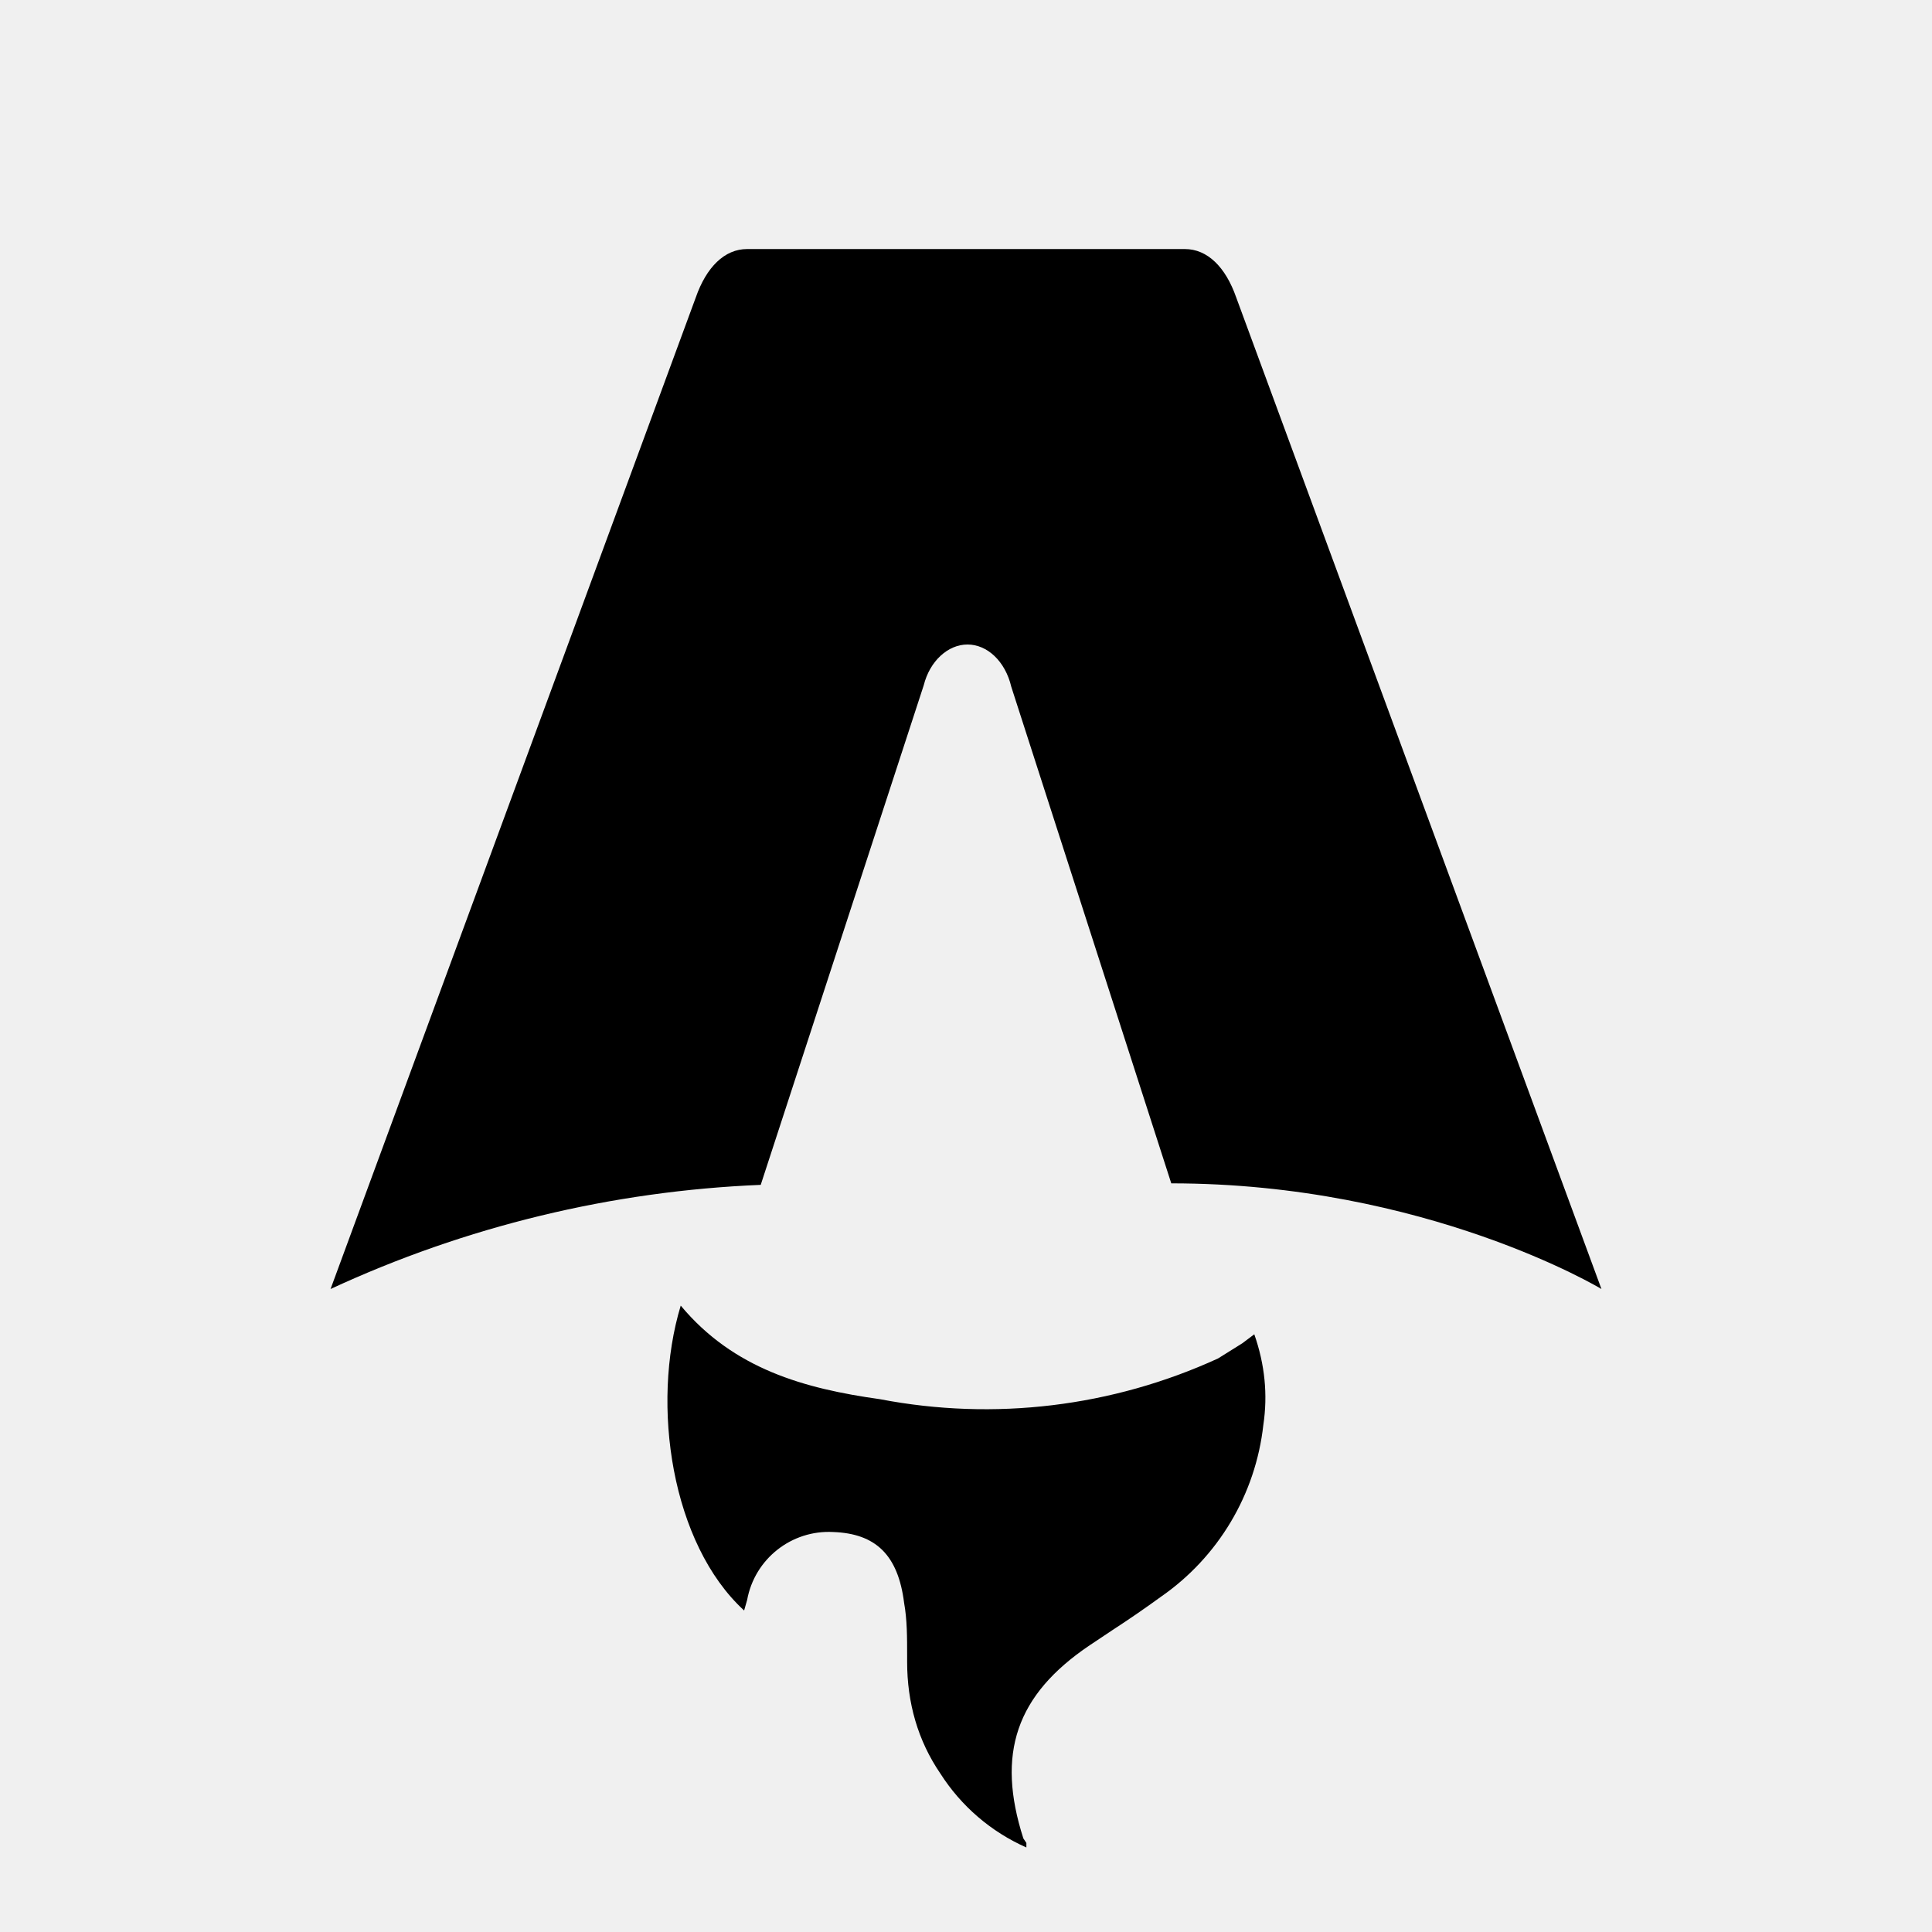
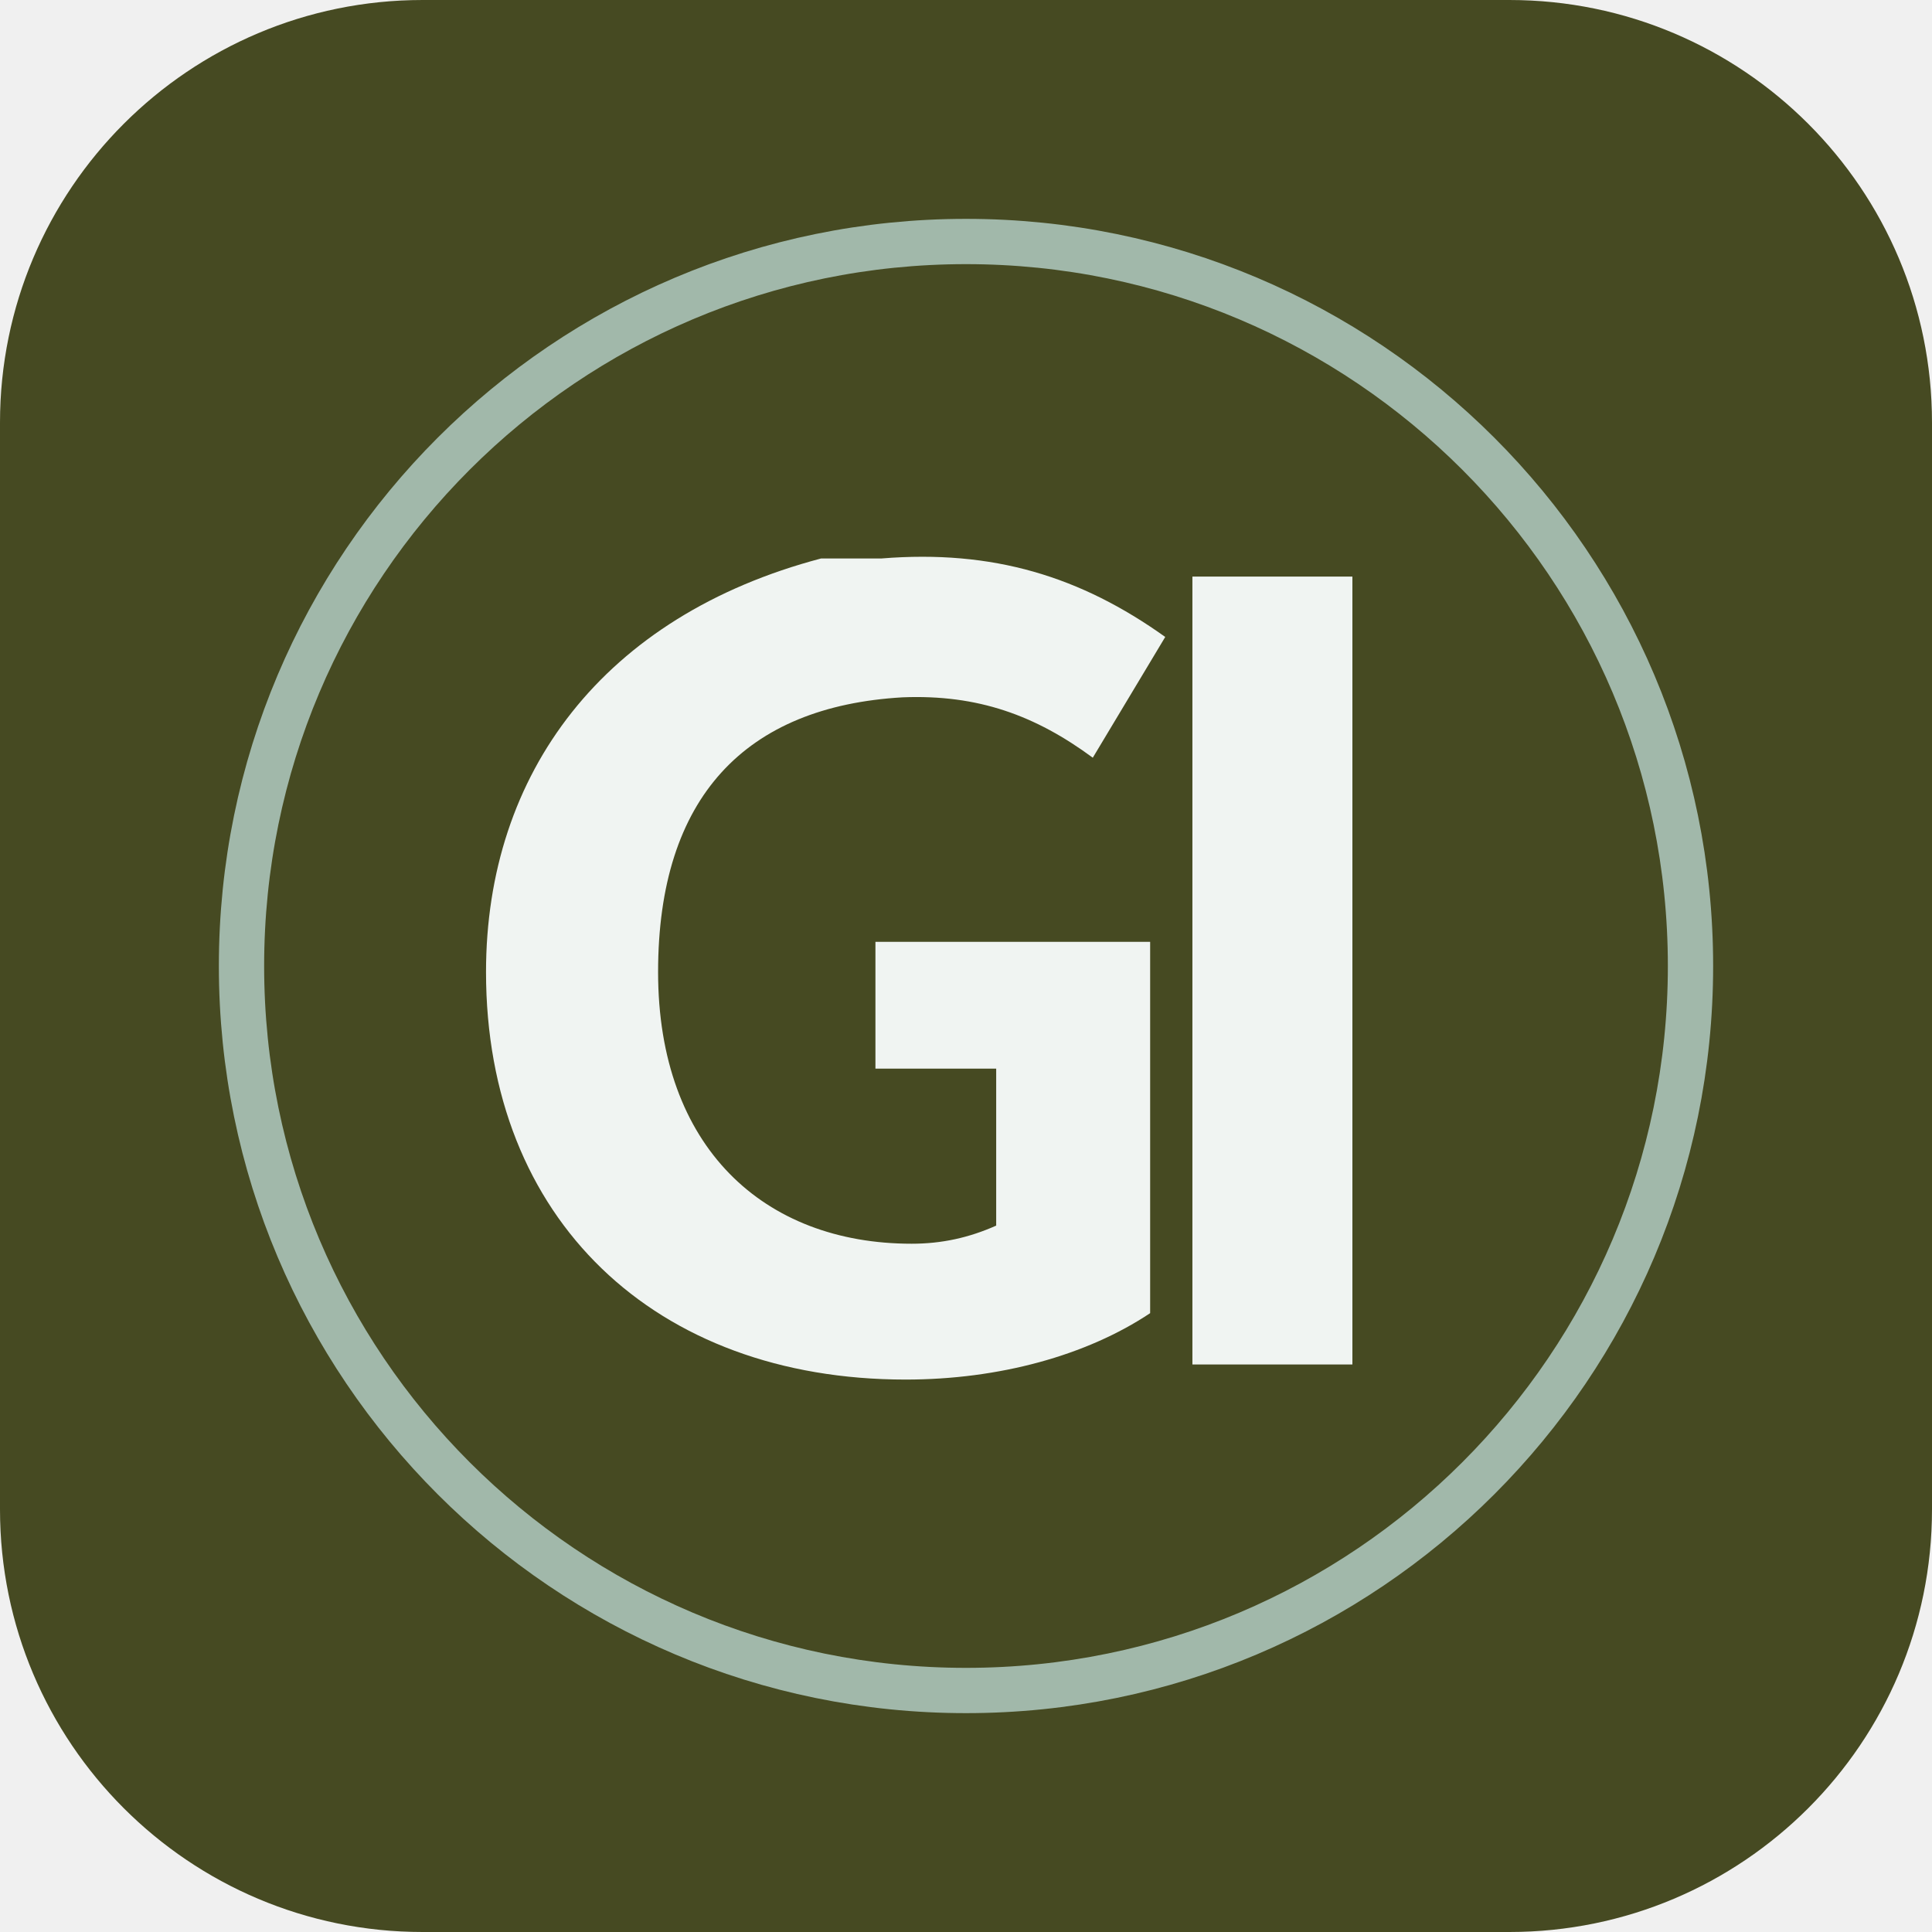
- <svg xmlns="http://www.w3.org/2000/svg" fill="none" viewBox="0 0 128 128">
-   <path d="M50.4 78.5a75.1 75.1 0 0 0-28.5 6.9l24.2-65.7c.7-2 1.9-3.2 3.4-3.2h29c1.5 0 2.7 1.2 3.4 3.2l24.2 65.7s-11.6-7-28.5-7L67 45.5c-.4-1.7-1.6-2.8-2.9-2.8-1.3 0-2.5 1.1-2.9 2.7L50.4 78.5Zm-1.1 28.2Zm-4.2-20.2c-2 6.6-.6 15.8 4.2 20.2a17.5 17.5 0 0 1 .2-.7 5.5 5.5 0 0 1 5.7-4.5c2.8.1 4.3 1.5 4.7 4.7.2 1.1.2 2.3.2 3.5v.4c0 2.7.7 5.2 2.2 7.4a13 13 0 0 0 5.7 4.9v-.3l-.2-.3c-1.8-5.6-.5-9.5 4.4-12.8l1.5-1a73 73 0 0 0 3.2-2.2 16 16 0 0 0 6.8-11.4c.3-2 .1-4-.6-6l-.8.6-1.6 1a37 37 0 0 1-22.4 2.7c-5-.7-9.7-2-13.2-6.2Z" />
-   <style>
-         path { fill: #000; }
-         @media (prefers-color-scheme: dark) {
-             path { fill: #FFF; }
-         }
-     </style>
+ <svg xmlns="http://www.w3.org/2000/svg" viewBox="0 0 64 64">
+   <rect width="64" height="64" rx="14" fill="#464A22" />
+   <circle cx="32" cy="32" r="24" fill="none" stroke="#A1B8AA" stroke-width="1.5" />
+   <path fill="#F0F4F2" d="M27.2 18.5c-7.2 1.9-11.1 7.1-11.1 13.7 0 8.2 5.6 13.5 13.9 13.5 3.1 0 6-.8 8.1-2.2V31.2H29v4.2h4v5.2c-.9.4-1.8.6-2.8.6-4.9 0-8.4-3.2-8.4-9s2.9-8.8 8.1-9.1c2.5-.1 4.4.6 6.3 2l2.4-4c-2.8-2-5.7-2.9-9.4-2.6Z" />
+   <path fill="#F0F4F2" d="M39.5 19.1h5.3v26.1h-5.3z" />
</svg>
